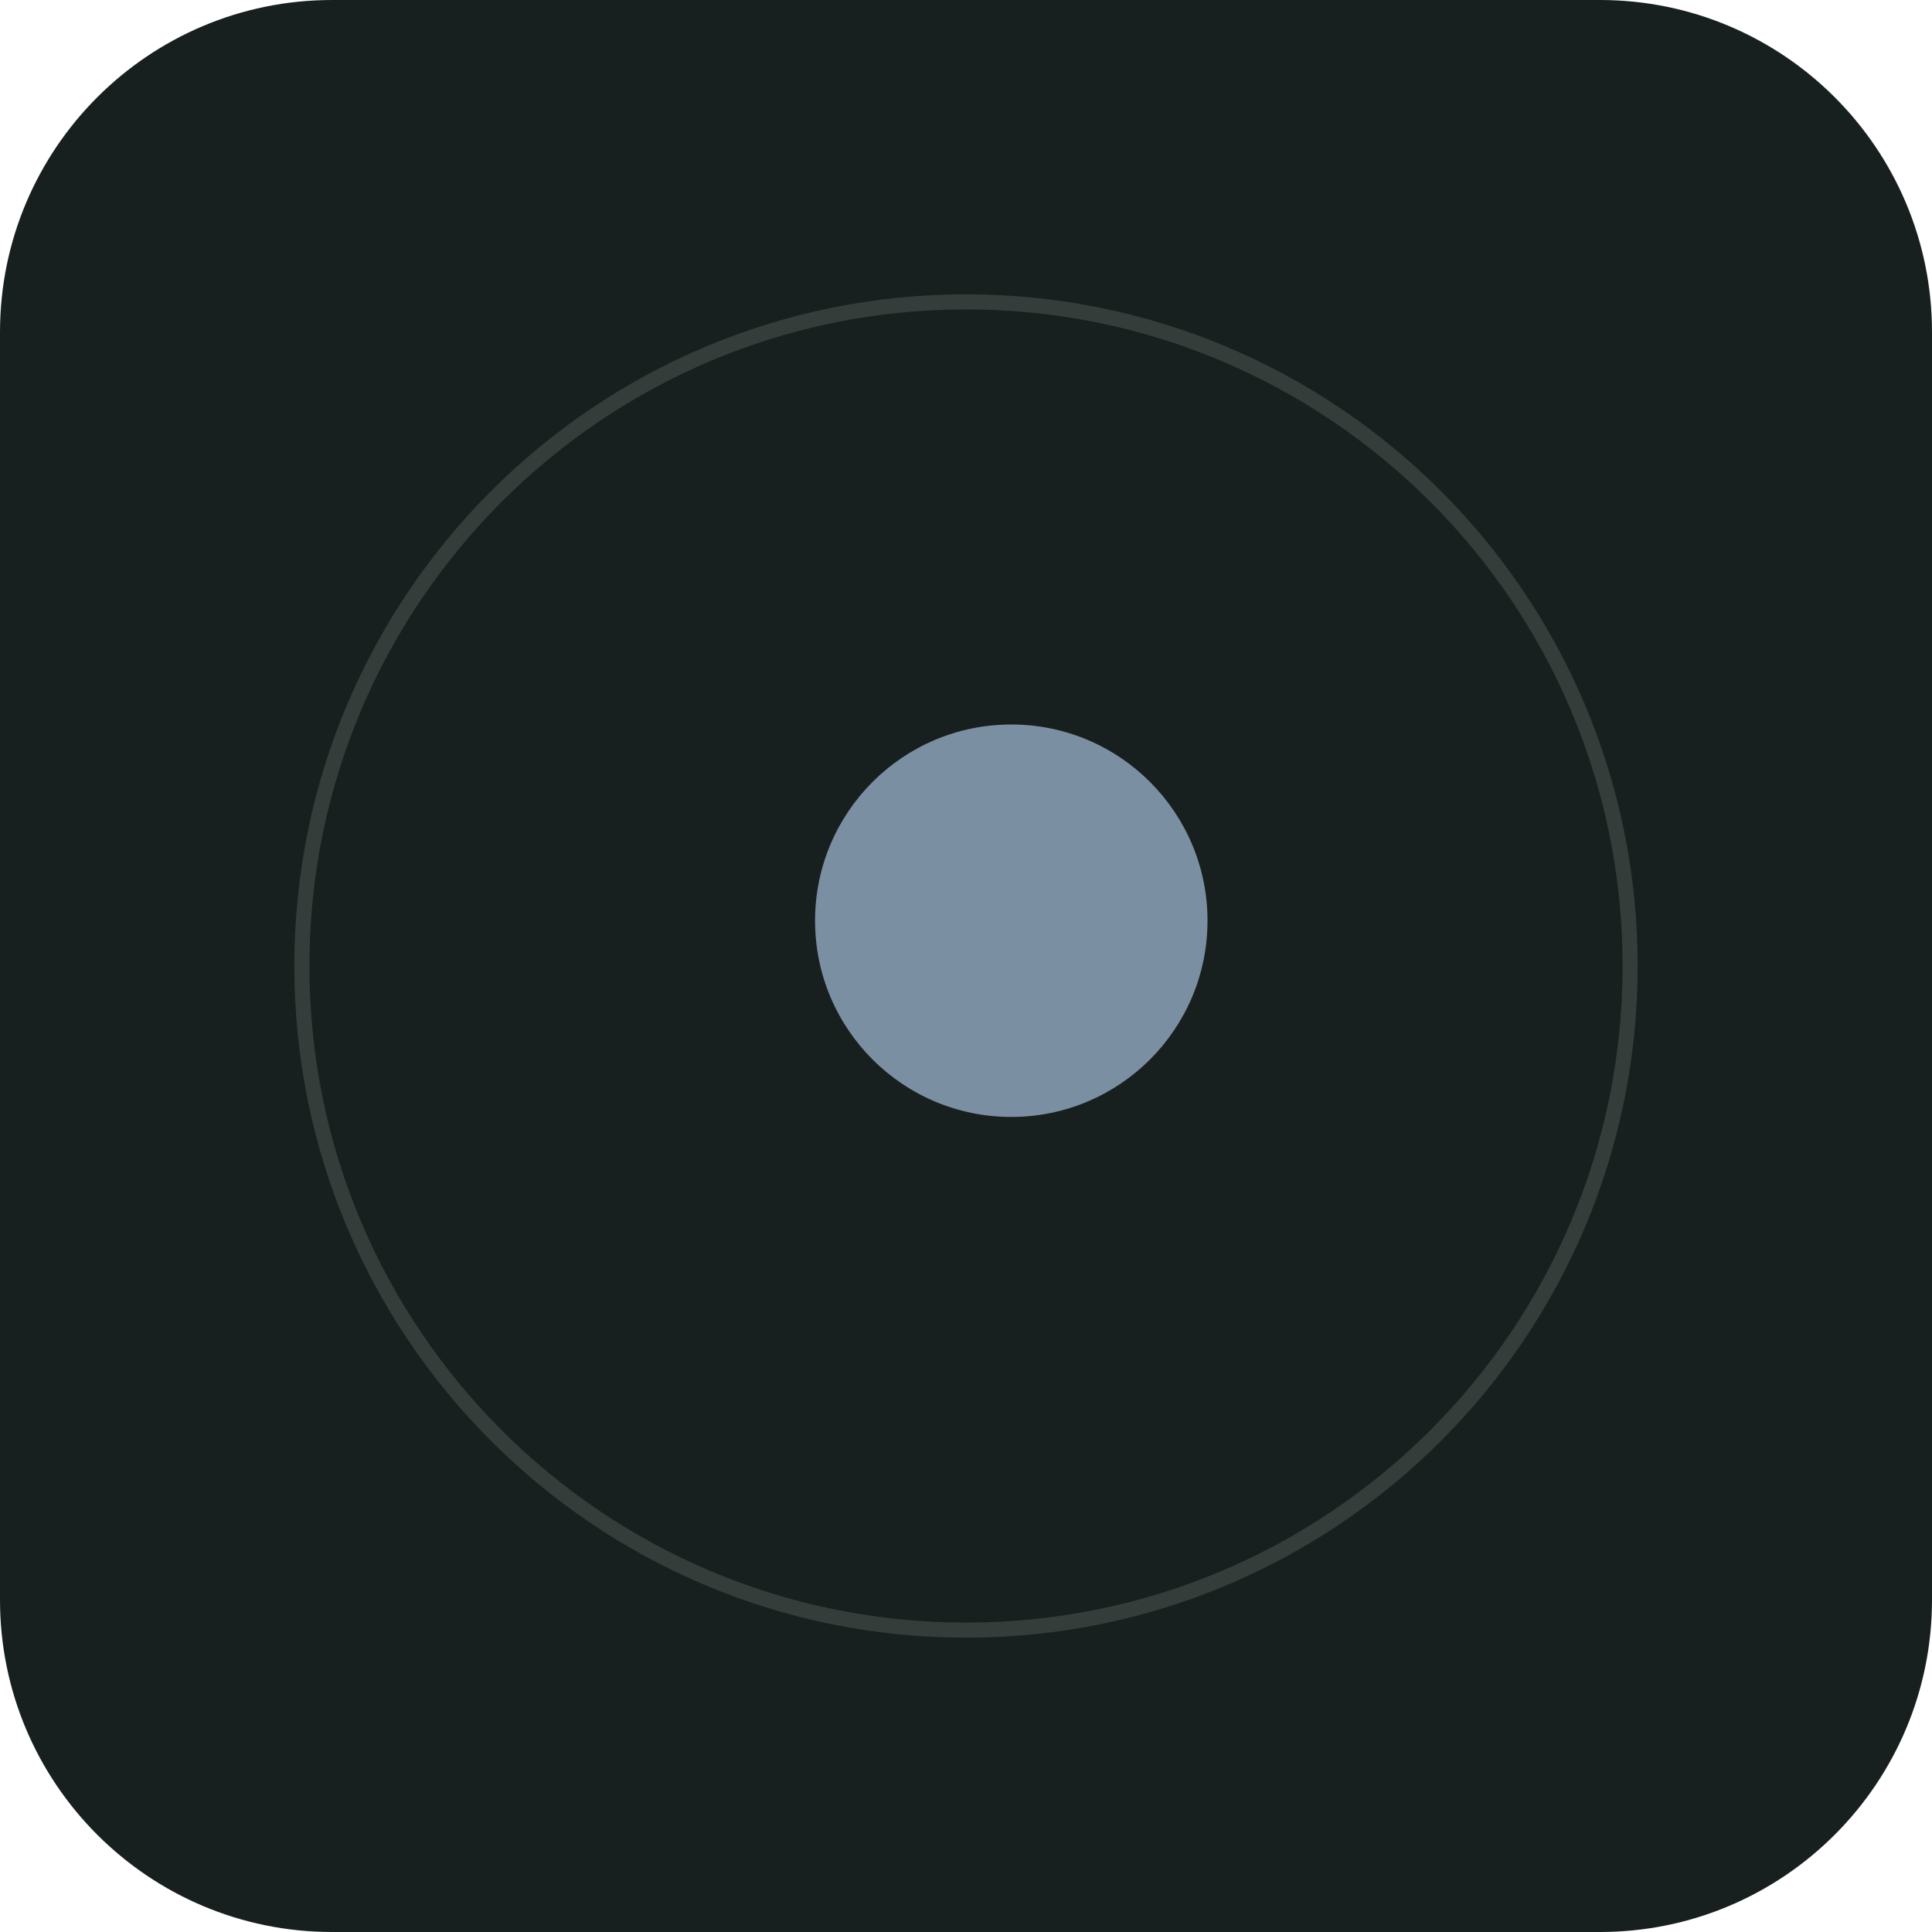
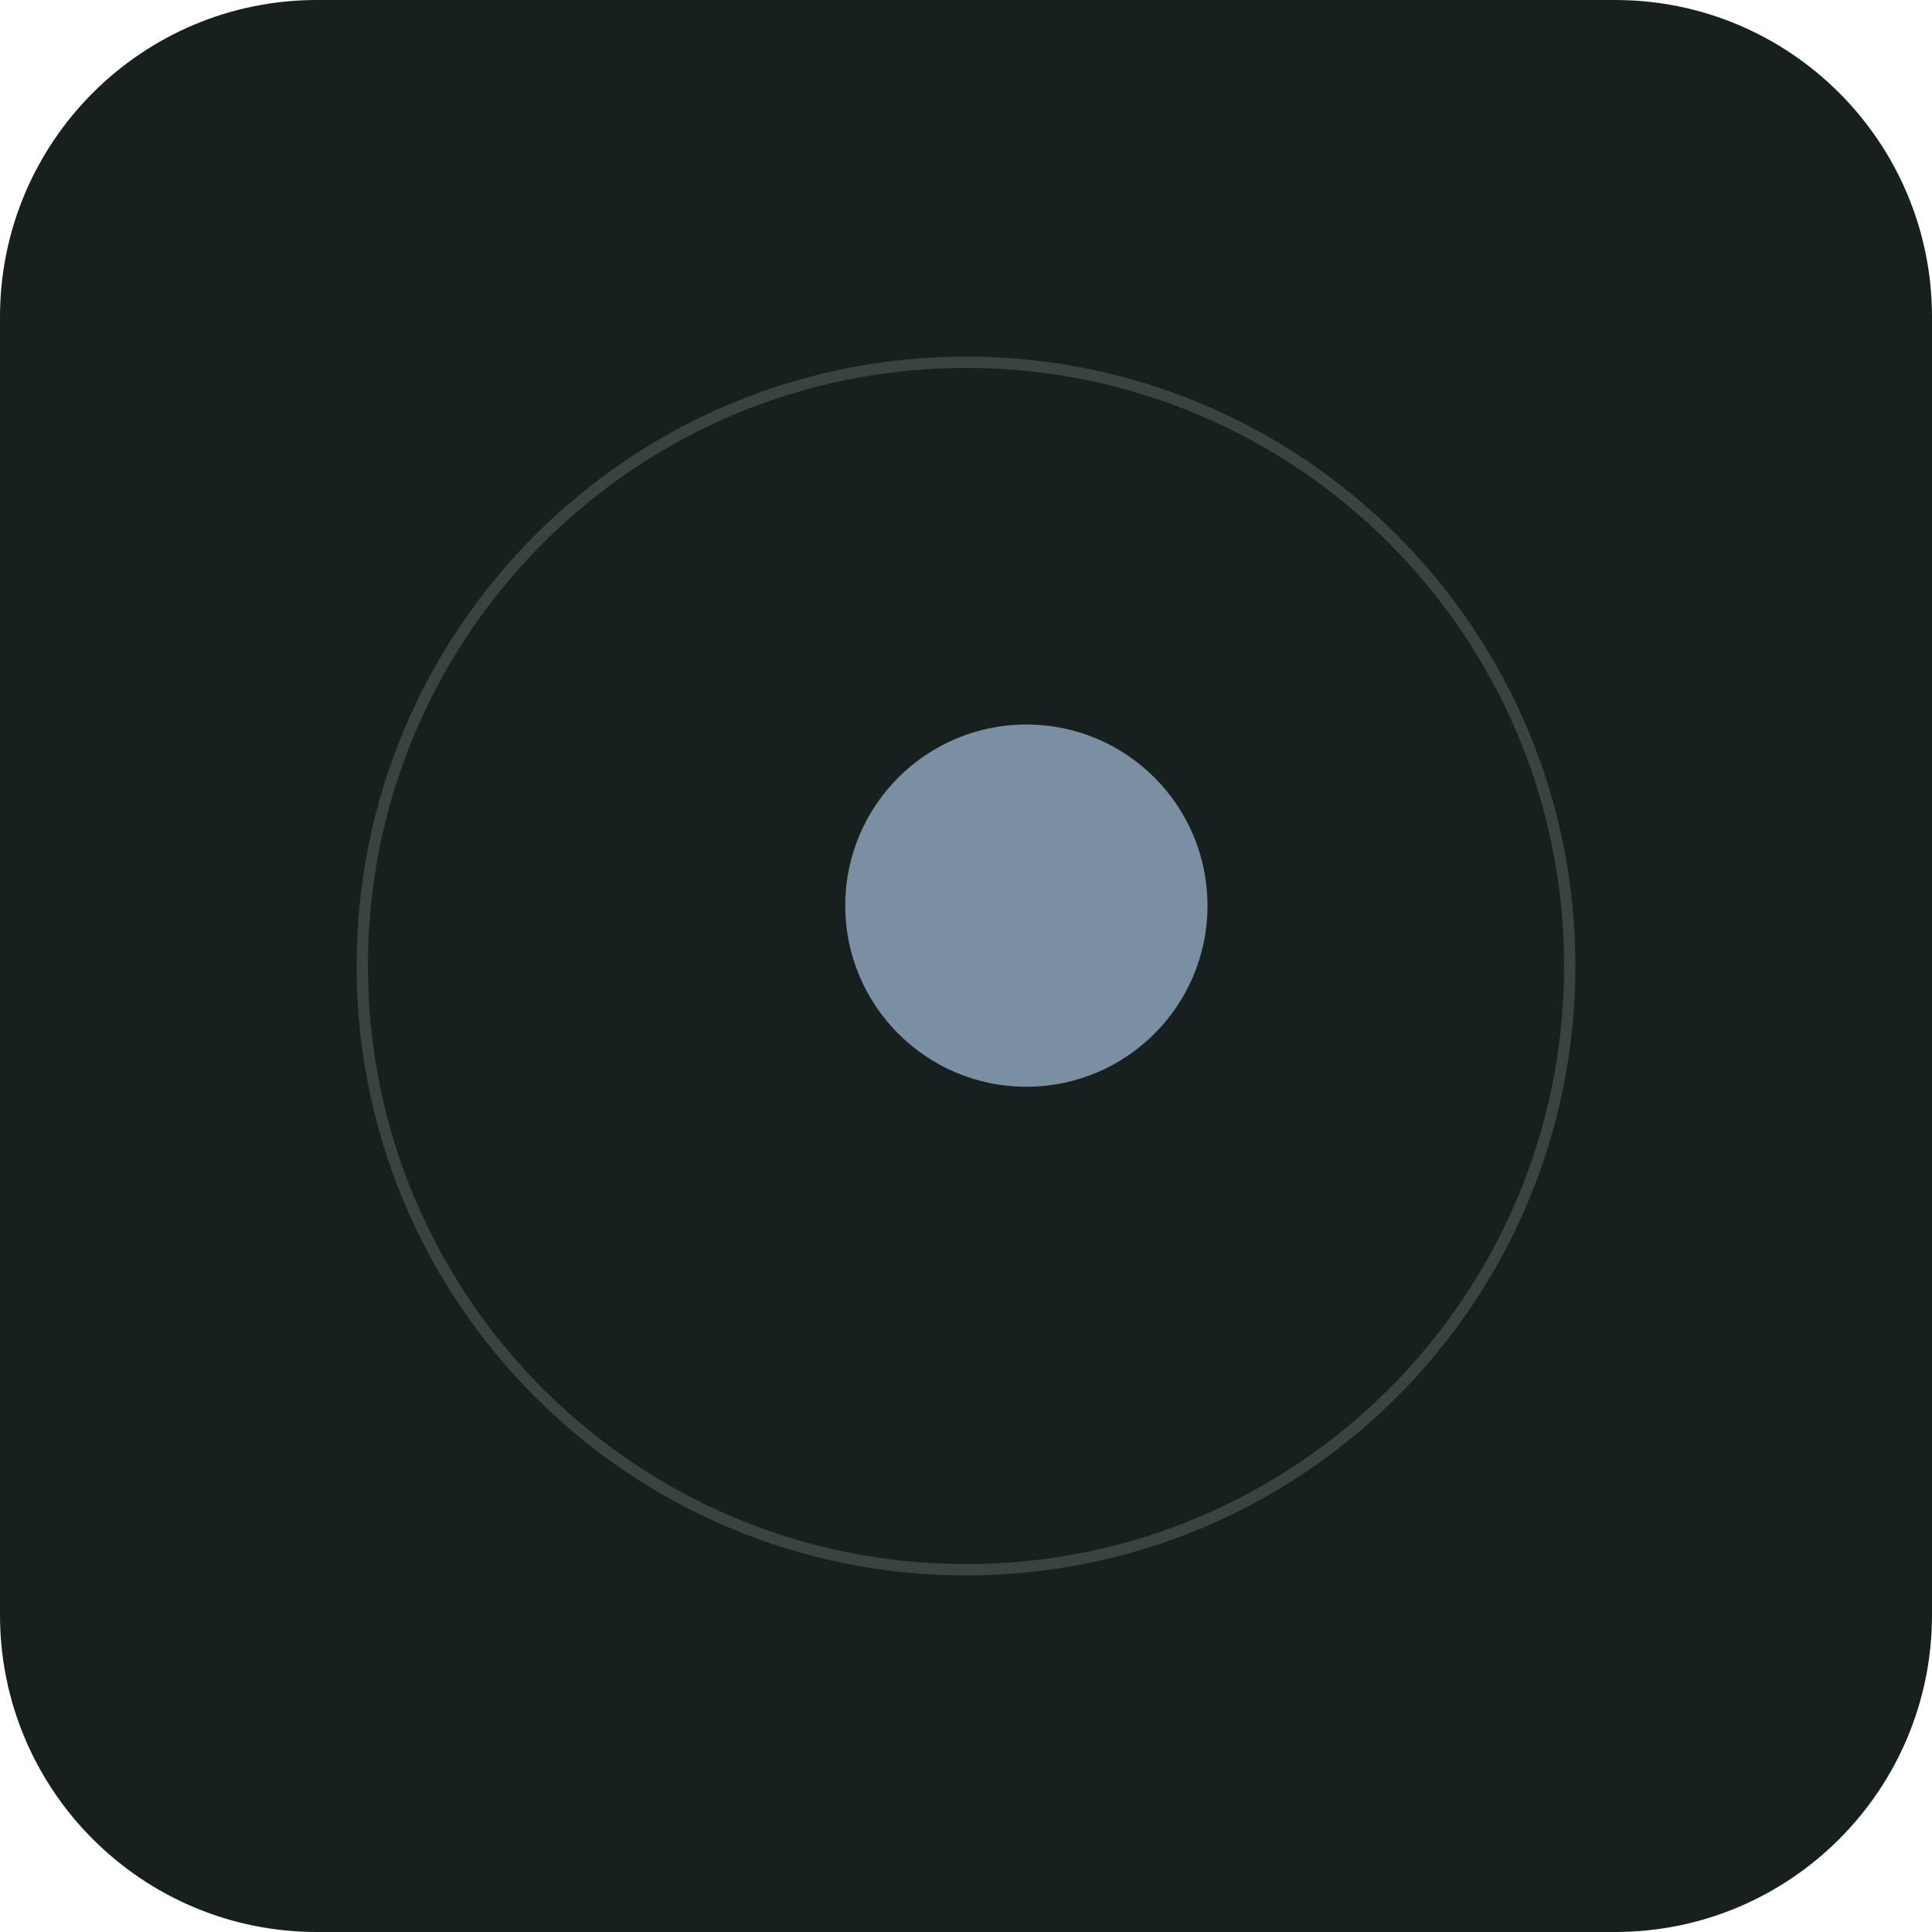
<svg xmlns="http://www.w3.org/2000/svg" width="256" height="256" viewBox="0 0 256 256" fill="none" role="img" aria-labelledby="title desc">
-   <rect width="256" height="256" rx="44" fill="#18201F" />
-   <circle cx="128" cy="128" r="88" stroke="#E8ECE4" stroke-opacity="0.14" stroke-width="2" />
-   <circle cx="134" cy="122" r="26" fill="#7B8FA3" />
+   <rect width="256" height="256" rx="42" fill="#18201F" />
+   <circle cx="128" cy="128" r="80" stroke="#E8ECE4" stroke-opacity="0.17" stroke-width="1.5" />
+   <circle cx="136" cy="120" r="24" fill="#7B8FA3" />
</svg>
